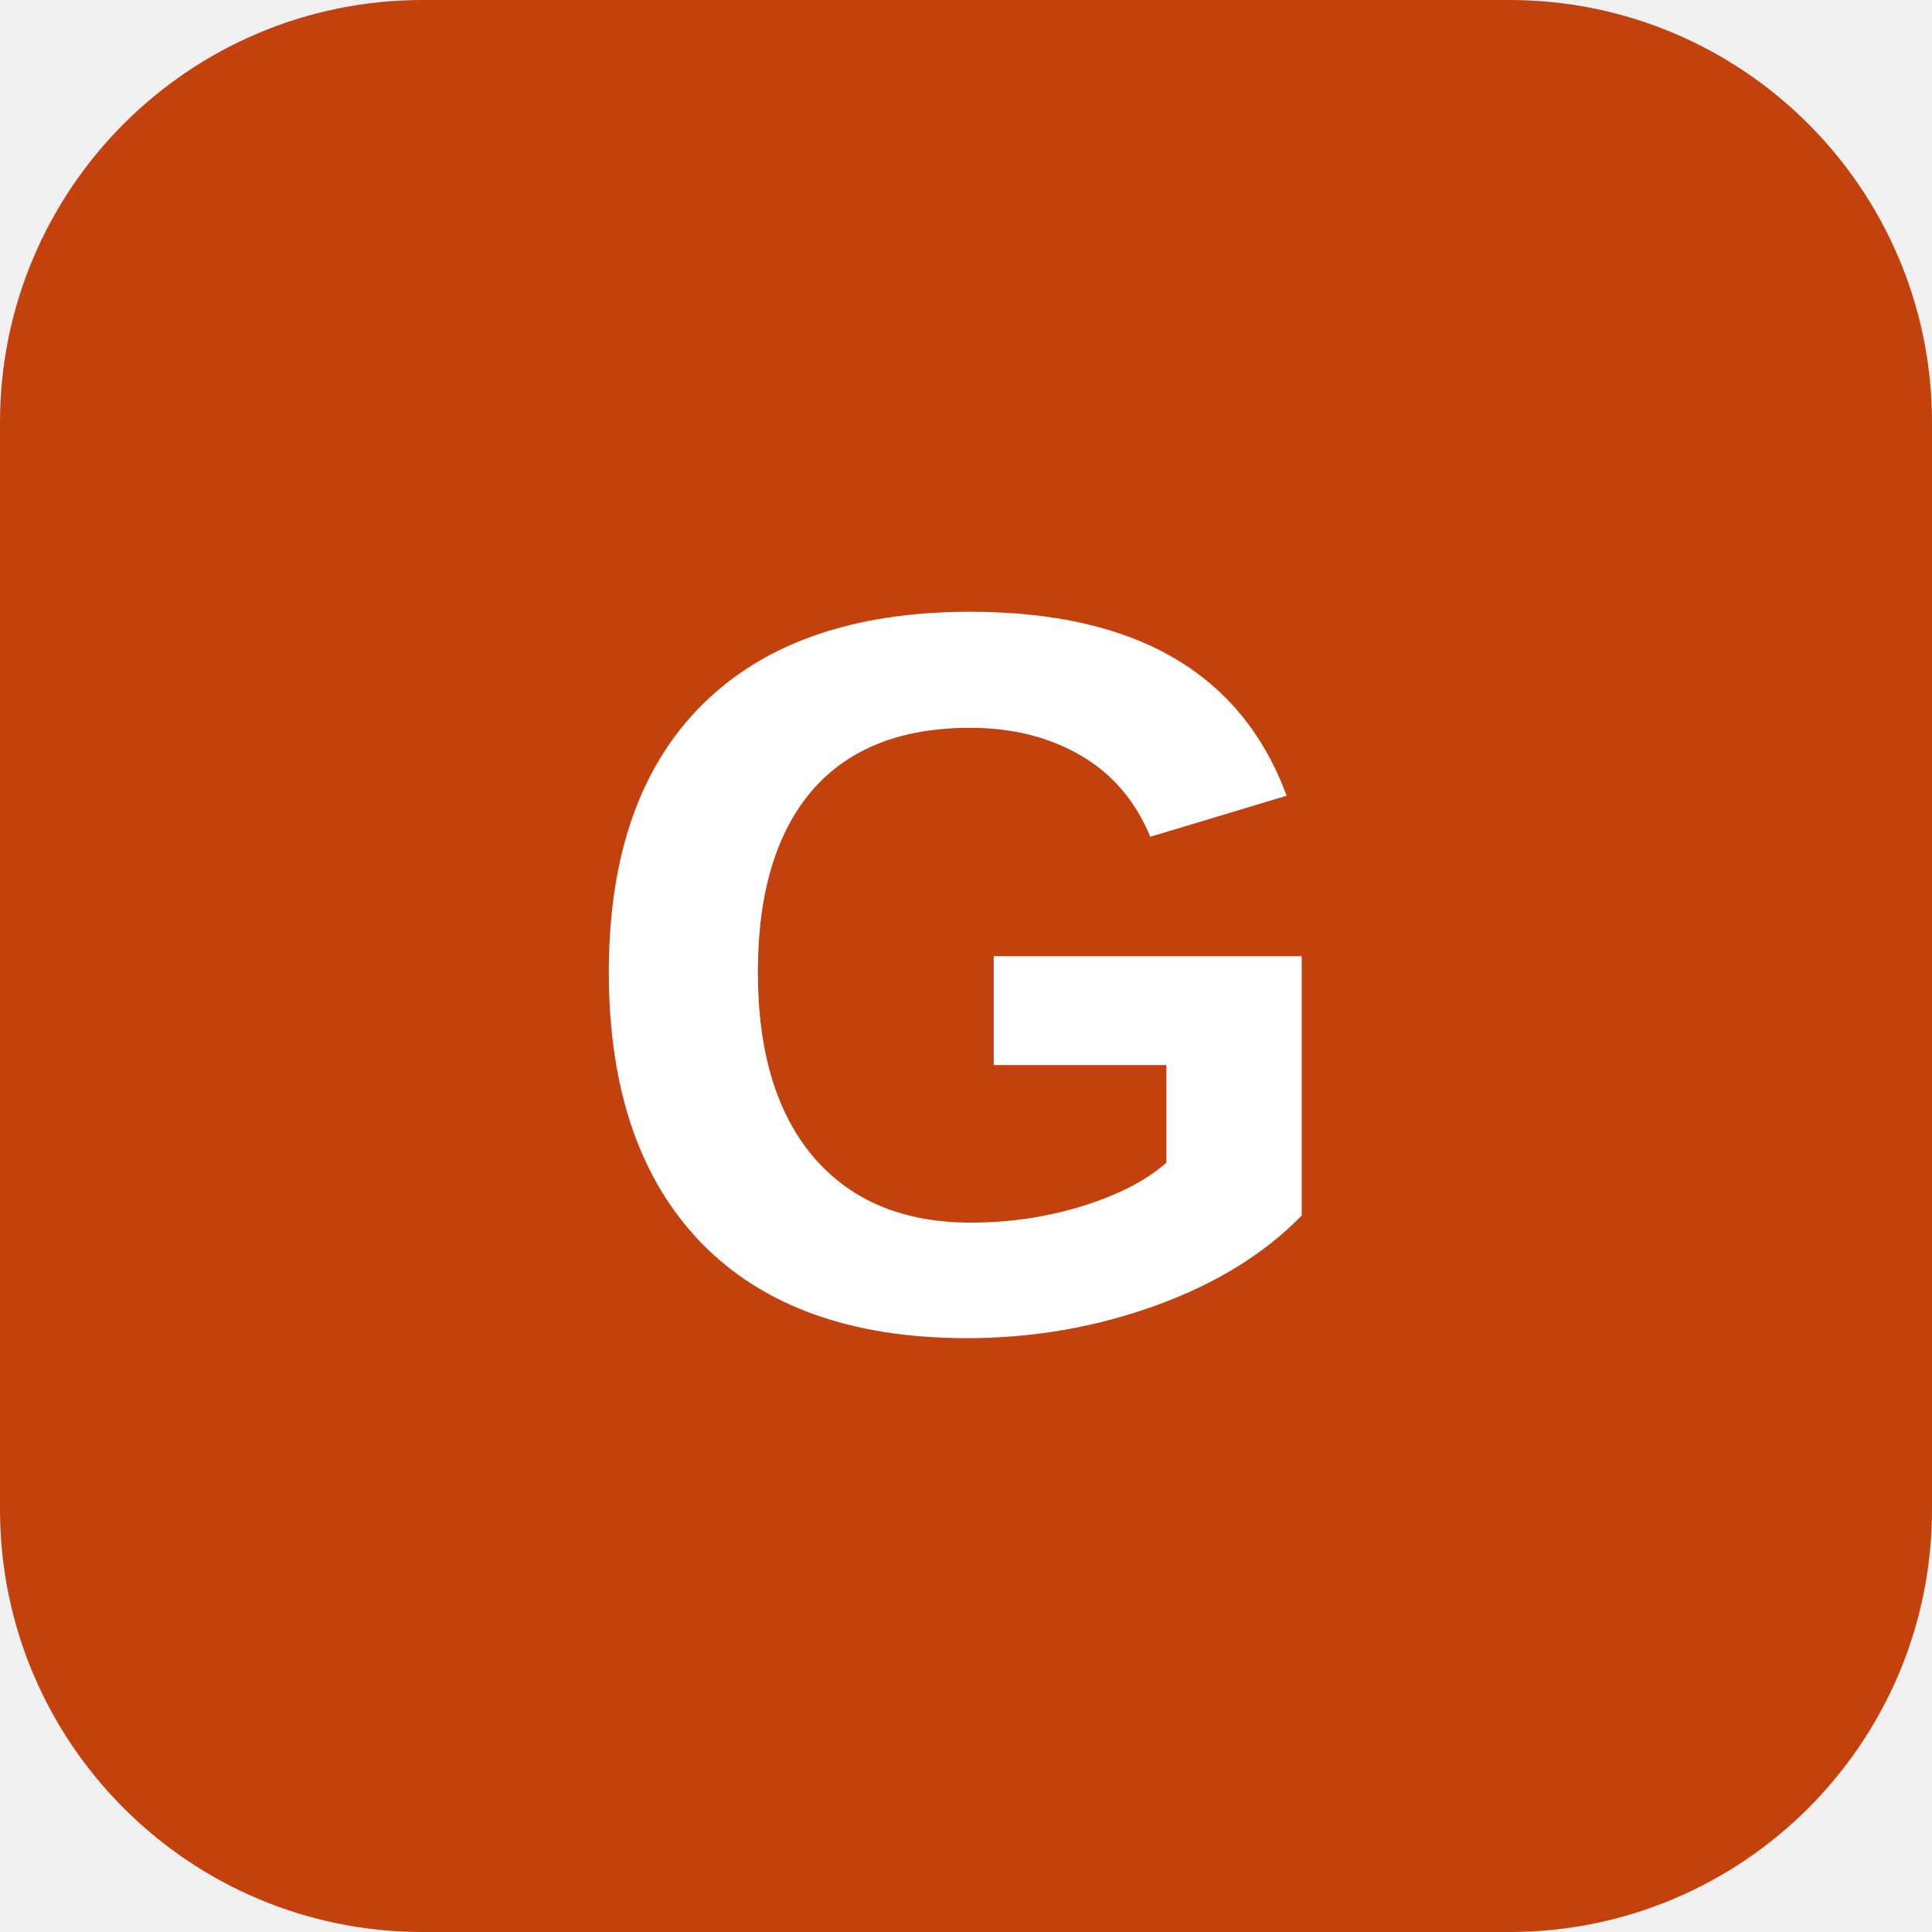
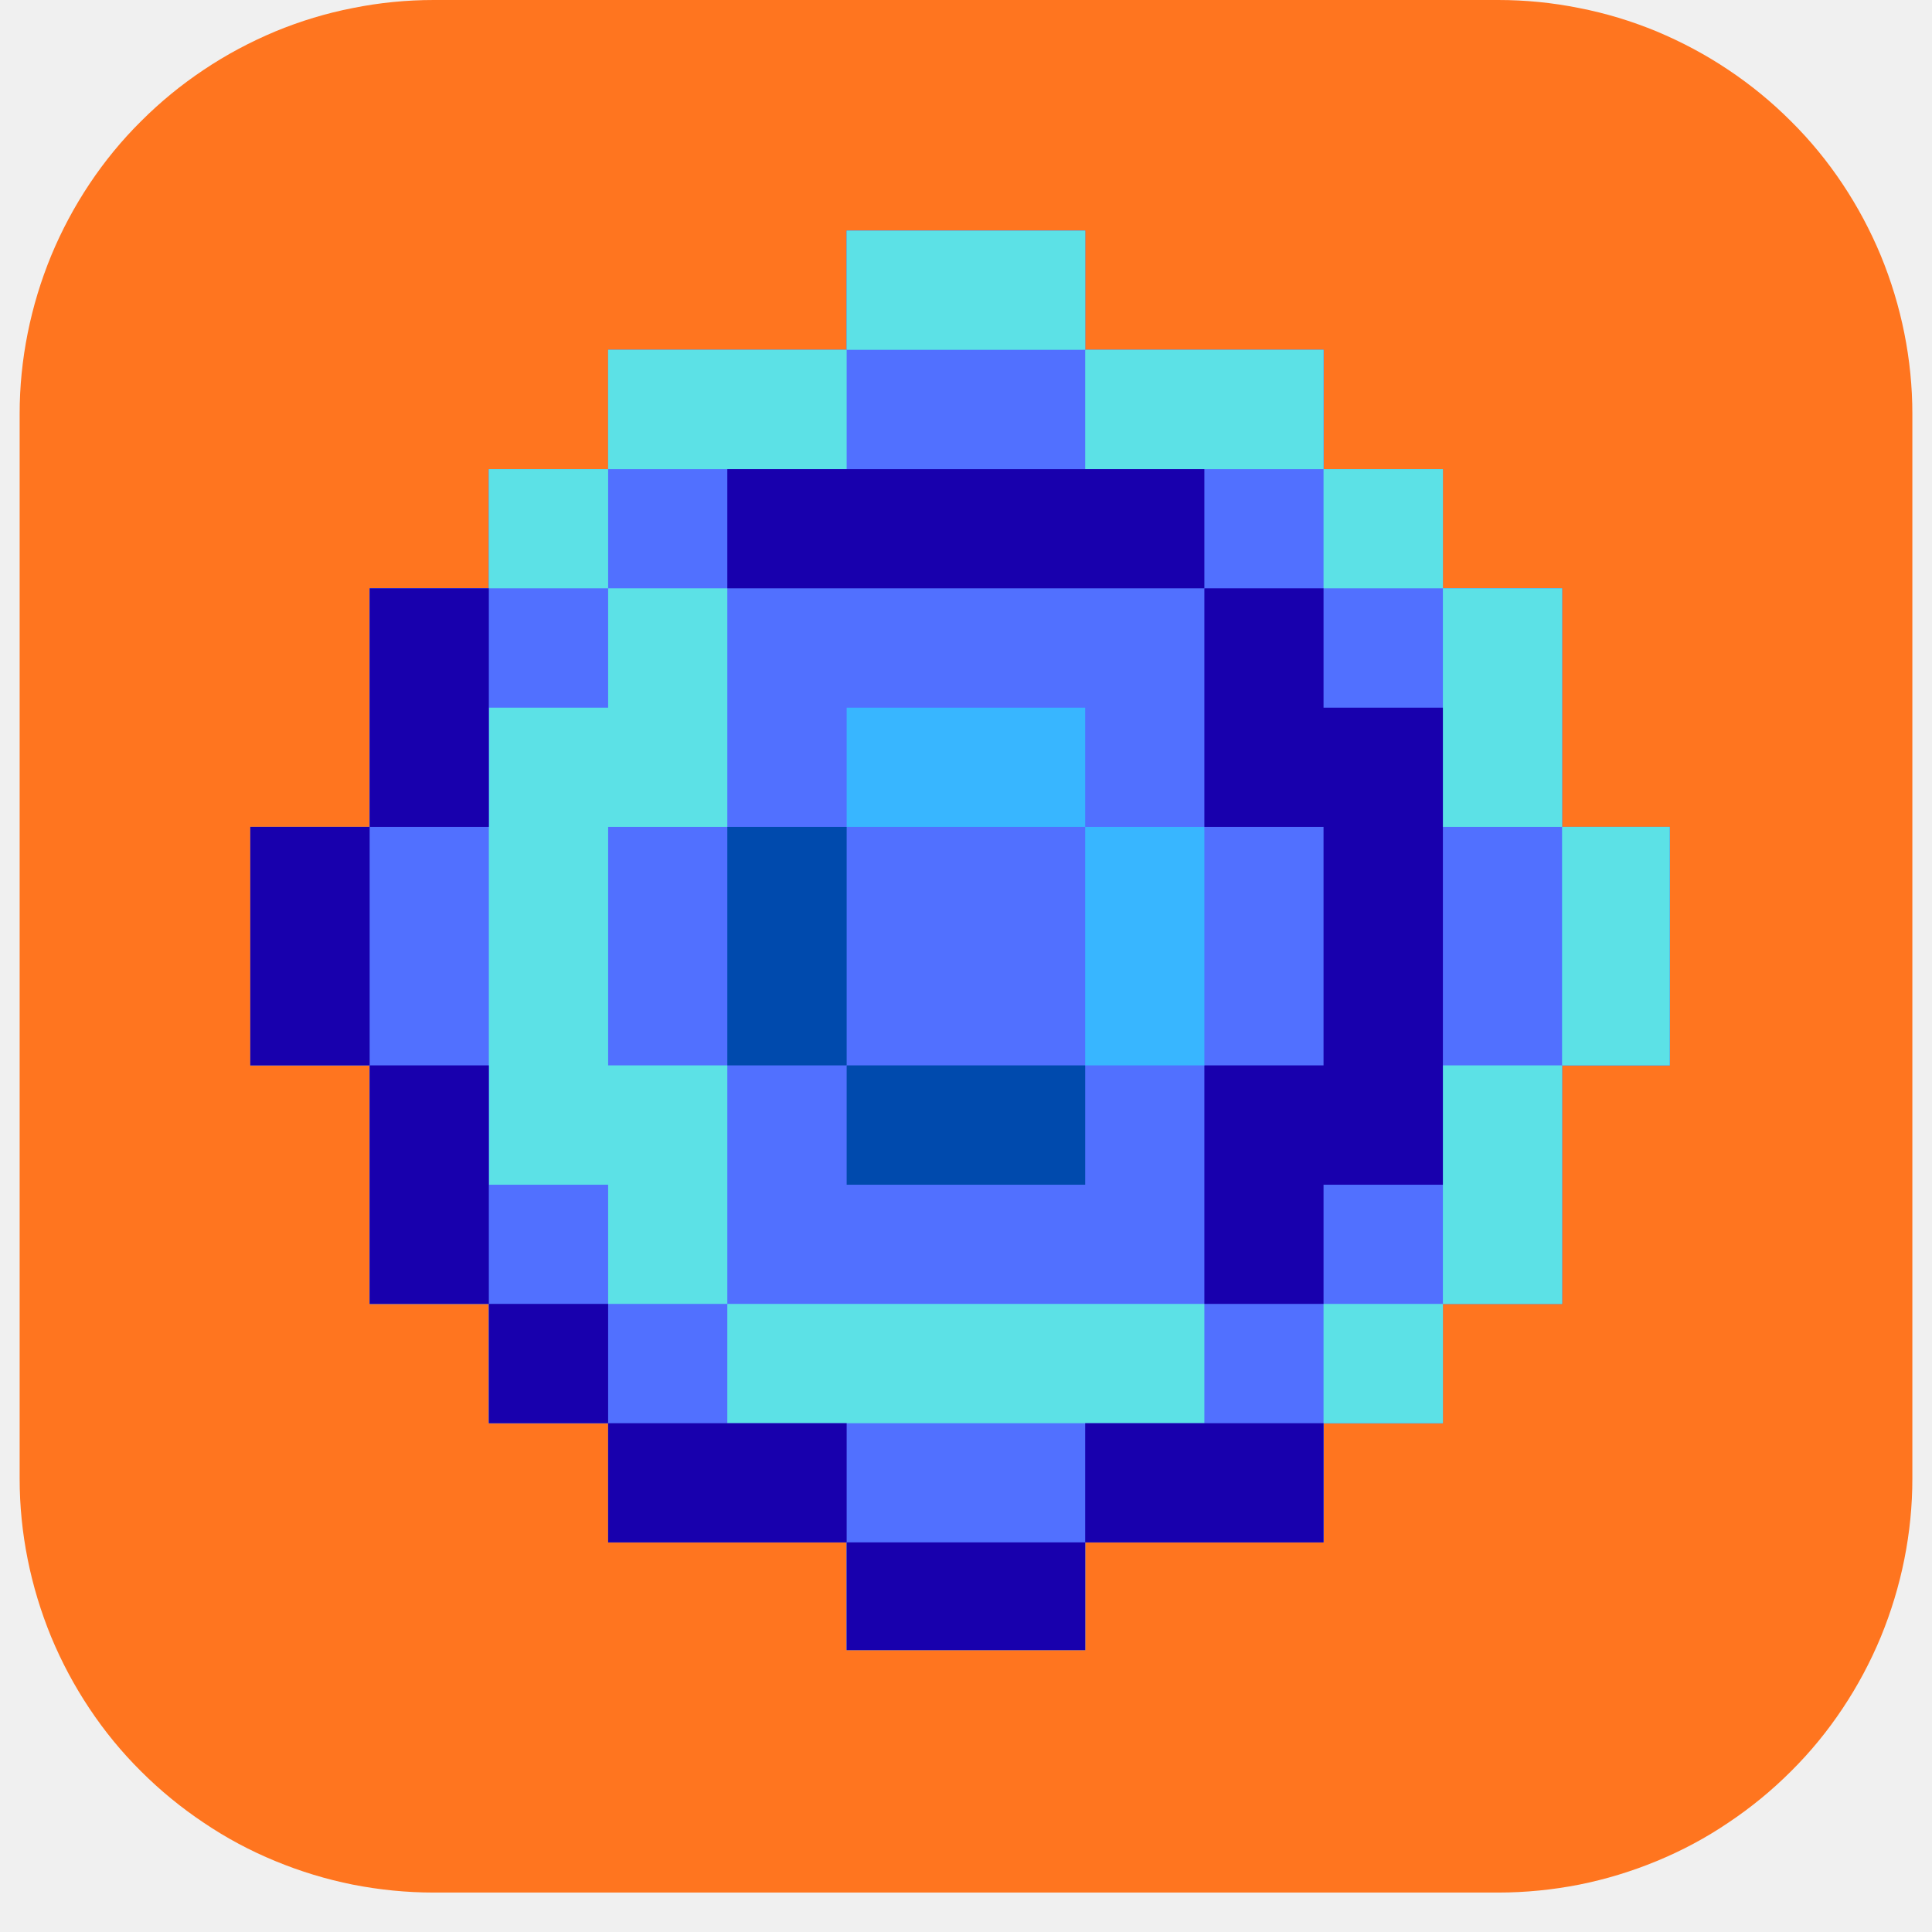
- <svg xmlns="http://www.w3.org/2000/svg" viewBox="0 0 64 64">
-   <rect width="64" height="64" rx="14" fill="#c2410c" />
-   <text x="32" y="44" font-family="Arial,Helvetica,sans-serif" font-size="34" font-weight="700" text-anchor="middle" fill="#fff">G</text>
+ <svg xmlns="http://www.w3.org/2000/svg" width="64" zoomAndPan="magnify" viewBox="0 0 48 48" height="64" preserveAspectRatio="xMidYMid meet" version="1.0">
+   <defs>
+     <g />
+     <clipPath id="f6062d7716">
+       <path d="M 0.488 0 L 47.512 0 L 47.512 47.02 L 0.488 47.02 Z M 0.488 0 " clip-rule="nonzero" />
+     </clipPath>
+     <clipPath id="56ed2a8074">
+       <path d="M 6.219 5.73 L 41.484 5.73 L 41.484 40.996 L 6.219 40.996 Z M 6.219 5.73 " clip-rule="nonzero" />
+     </clipPath>
+     <clipPath id="eab30ae68e">
+       <path d="M 21 5.73 L 27 5.73 L 27 9 L 21 9 Z M 21 5.73 " clip-rule="nonzero" />
+     </clipPath>
+     <clipPath id="0498e9fbe3">
+       <path d="M 38 20 L 41.484 20 L 41.484 27 L 38 27 Z M 38 20 " clip-rule="nonzero" />
+     </clipPath>
+     <clipPath id="75d5984869">
+       <path d="M 6.219 20 L 10 20 L 10 27 L 6.219 27 Z M 6.219 20 " clip-rule="nonzero" />
+     </clipPath>
+     <clipPath id="a45d727bc6">
+       <path d="M 21 38 L 27 38 L 27 40.996 L 21 40.996 Z M 21 38 " clip-rule="nonzero" />
+     </clipPath>
+   </defs>
+   <g clip-path="url(#f6062d7716)">
+     <path fill="#ff751f" d="M 10.777 0 L 37.223 0 C 37.898 0 38.57 0.066 39.23 0.199 C 39.895 0.328 40.535 0.523 41.16 0.781 C 41.785 1.043 42.379 1.359 42.938 1.734 C 43.5 2.109 44.02 2.535 44.496 3.012 C 44.977 3.488 45.402 4.008 45.777 4.57 C 46.152 5.133 46.469 5.727 46.727 6.348 C 46.984 6.973 47.18 7.617 47.312 8.277 C 47.445 8.941 47.512 9.609 47.512 10.285 L 47.512 36.734 C 47.512 37.41 47.445 38.078 47.312 38.742 C 47.18 39.402 46.984 40.047 46.727 40.672 C 46.469 41.293 46.152 41.887 45.777 42.449 C 45.402 43.012 44.977 43.531 44.496 44.008 C 44.02 44.484 43.5 44.91 42.938 45.285 C 42.379 45.664 41.785 45.98 41.16 46.238 C 40.535 46.496 39.895 46.691 39.23 46.824 C 38.57 46.953 37.898 47.02 37.223 47.02 L 10.777 47.02 C 10.102 47.02 9.43 46.953 8.77 46.824 C 8.105 46.691 7.465 46.496 6.84 46.238 C 6.215 45.98 5.621 45.664 5.062 45.285 C 4.5 44.91 3.98 44.484 3.504 44.008 C 3.023 43.531 2.598 43.012 2.223 42.449 C 1.848 41.887 1.531 41.293 1.273 40.672 C 1.016 40.047 0.82 39.402 0.688 38.742 C 0.555 38.078 0.488 37.41 0.488 36.734 L 0.488 10.285 C 0.488 9.609 0.555 8.941 0.688 8.277 C 0.82 7.617 1.016 6.973 1.273 6.348 C 1.531 5.727 1.848 5.133 2.223 4.57 C 2.598 4.008 3.023 3.488 3.504 3.012 C 3.98 2.535 4.5 2.109 5.062 1.734 C 5.621 1.359 6.215 1.043 6.84 0.781 C 7.465 0.523 8.105 0.328 8.77 0.199 C 9.43 0.066 10.102 0 10.777 0 Z M 10.777 0 " fill-opacity="1" fill-rule="nonzero" />
+   </g>
+   <g fill="#ffffff" fill-opacity="1">
+     <g transform="translate(14.27679, 32.32653)">
+       <g>
+         <path d="M 9.828 -2.578 C 10.766 -2.578 11.672 -2.711 12.547 -2.984 C 13.43 -3.254 14.113 -3.602 14.594 -4.031 L 14.594 -6.406 L 10.391 -6.406 L 10.391 -9.062 L 17.891 -9.062 L 17.891 -2.75 C 16.973 -1.812 15.785 -1.078 14.328 -0.547 C 12.867 -0.016 11.336 0.25 9.734 0.25 C 6.93 0.25 4.781 -0.523 3.281 -2.078 C 1.781 -3.629 1.031 -5.828 1.031 -8.672 C 1.031 -11.504 1.785 -13.672 3.297 -15.172 C 4.805 -16.68 6.984 -17.438 9.828 -17.438 C 13.859 -17.438 16.422 -15.945 17.516 -12.969 L 14.203 -11.969 C 13.836 -12.832 13.273 -13.488 12.516 -13.938 C 11.754 -14.383 10.859 -14.609 9.828 -14.609 C 8.129 -14.609 6.836 -14.098 5.953 -13.078 C 5.078 -12.055 4.641 -10.586 4.641 -8.672 C 4.641 -6.734 5.094 -5.234 6 -4.172 C 6.914 -3.109 8.191 -2.578 9.828 -2.578 Z M 9.828 -2.578 " />
+       </g>
+     </g>
+   </g>
+   <g clip-path="url(#56ed2a8074)">
+     <path fill="#38b6ff" d="M 38.809 20.543 L 38.809 14.617 L 35.848 14.617 L 35.848 11.656 L 32.883 11.656 L 32.883 8.691 L 26.961 8.691 L 26.961 5.73 L 21.035 5.73 L 21.035 8.691 L 15.109 8.691 L 15.109 11.656 L 12.145 11.656 L 12.145 14.617 L 9.184 14.617 L 9.184 20.543 L 6.219 20.543 L 6.219 26.469 L 9.184 26.469 L 9.184 32.395 L 12.145 32.395 L 12.145 35.359 L 15.109 35.359 L 15.109 38.32 L 21.035 38.32 L 21.035 41.281 L 26.961 41.281 L 26.961 38.32 L 32.883 38.32 L 32.883 35.359 L 35.848 35.359 L 35.848 32.395 L 38.809 32.395 L 38.809 26.469 L 41.773 26.469 L 41.773 20.543 Z M 38.809 20.543 " fill-opacity="1" fill-rule="nonzero" />
+     <path fill="#5170ff" d="M 38.809 20.543 L 38.809 14.617 L 35.848 14.617 L 35.848 11.656 L 32.883 11.656 L 32.883 8.691 L 26.961 8.691 L 26.961 5.73 L 21.035 5.73 L 21.035 8.691 L 15.109 8.691 L 15.109 11.656 L 12.145 11.656 L 12.145 14.617 L 9.184 14.617 L 9.184 20.543 L 6.219 20.543 L 6.219 26.469 L 9.184 26.469 L 9.184 32.395 L 12.145 32.395 L 12.145 35.359 L 15.109 35.359 L 15.109 38.32 L 21.035 38.32 L 21.035 41.281 L 26.961 41.281 L 26.961 38.32 L 32.883 38.32 L 32.883 35.359 L 35.848 35.359 L 35.848 32.395 L 38.809 32.395 L 38.809 26.469 L 41.773 26.469 L 41.773 20.543 Z M 38.809 20.543 " fill-opacity="1" fill-rule="nonzero" />
+   </g>
+   <path fill="#5ce1e6" d="M 12.145 11.656 L 15.109 11.656 L 15.109 14.617 L 12.145 14.617 Z M 12.145 11.656 " fill-opacity="1" fill-rule="nonzero" />
+   <path fill="#5ce1e6" d="M 15.109 8.691 L 21.035 8.691 L 21.035 11.656 L 15.109 11.656 Z M 15.109 8.691 " fill-opacity="1" fill-rule="nonzero" />
+   <g clip-path="url(#eab30ae68e)">
+     <path fill="#5ce1e6" d="M 21.035 5.73 L 26.961 5.73 L 26.961 8.691 L 21.035 8.691 Z M 21.035 5.73 " fill-opacity="1" fill-rule="nonzero" />
+   </g>
+   <path fill="#5ce1e6" d="M 26.961 8.691 L 32.883 8.691 L 32.883 11.656 L 26.961 11.656 Z M 26.961 8.691 " fill-opacity="1" fill-rule="nonzero" />
+   <path fill="#5ce1e6" d="M 32.883 11.656 L 35.848 11.656 L 35.848 14.617 L 32.883 14.617 Z M 32.883 11.656 " fill-opacity="1" fill-rule="nonzero" />
+   <path fill="#5ce1e6" d="M 35.848 14.617 L 38.809 14.617 L 38.809 20.543 L 35.848 20.543 Z M 35.848 14.617 " fill-opacity="1" fill-rule="nonzero" />
+   <g clip-path="url(#0498e9fbe3)">
+     <path fill="#5ce1e6" d="M 38.809 20.543 L 41.773 20.543 L 41.773 26.469 L 38.809 26.469 Z M 38.809 20.543 " fill-opacity="1" fill-rule="nonzero" />
+   </g>
+   <path fill="#5ce1e6" d="M 35.848 26.469 L 38.809 26.469 L 38.809 32.395 L 35.848 32.395 Z M 35.848 26.469 " fill-opacity="1" fill-rule="nonzero" />
+   <path fill="#5ce1e6" d="M 32.883 32.395 L 35.848 32.395 L 35.848 35.359 L 32.883 35.359 Z M 32.883 32.395 " fill-opacity="1" fill-rule="nonzero" />
+   <path fill="#5ce1e6" d="M 12.145 17.582 L 12.145 29.434 L 15.109 29.434 L 15.109 32.395 L 18.07 32.395 L 18.07 26.469 L 15.109 26.469 L 15.109 20.543 L 18.07 20.543 L 18.07 14.617 L 15.109 14.617 L 15.109 17.582 Z M 12.145 17.582 " fill-opacity="1" fill-rule="nonzero" />
+   <path fill="#5ce1e6" d="M 18.07 32.395 L 29.922 32.395 L 29.922 35.359 L 18.07 35.359 Z M 18.07 32.395 " fill-opacity="1" fill-rule="nonzero" />
+   <g clip-path="url(#75d5984869)">
+     <path fill="#1800ad" d="M 6.219 20.543 L 9.184 20.543 L 9.184 26.469 L 6.219 26.469 Z M 6.219 20.543 " fill-opacity="1" fill-rule="nonzero" />
+   </g>
+   <path fill="#1800ad" d="M 9.184 26.469 L 12.145 26.469 L 12.145 32.395 L 9.184 32.395 Z M 9.184 26.469 " fill-opacity="1" fill-rule="nonzero" />
+   <path fill="#1800ad" d="M 12.145 32.395 L 15.109 32.395 L 15.109 35.359 L 12.145 35.359 Z M 12.145 32.395 " fill-opacity="1" fill-rule="nonzero" />
+   <path fill="#1800ad" d="M 15.109 35.359 L 21.035 35.359 L 21.035 38.32 L 15.109 38.32 Z M 15.109 35.359 " fill-opacity="1" fill-rule="nonzero" />
+   <g clip-path="url(#a45d727bc6)">
+     <path fill="#1800ad" d="M 21.035 38.32 L 26.961 38.32 L 26.961 41.281 L 21.035 41.281 Z M 21.035 38.32 " fill-opacity="1" fill-rule="nonzero" />
+   </g>
+   <path fill="#1800ad" d="M 26.961 35.359 L 32.883 35.359 L 32.883 38.32 L 26.961 38.32 Z M 26.961 35.359 " fill-opacity="1" fill-rule="nonzero" />
+   <path fill="#1800ad" d="M 9.184 14.617 L 12.145 14.617 L 12.145 20.543 L 9.184 20.543 Z M 9.184 14.617 " fill-opacity="1" fill-rule="nonzero" />
+   <path fill="#1800ad" d="M 18.07 11.656 L 29.922 11.656 L 29.922 14.617 L 18.07 14.617 Z M 18.07 11.656 " fill-opacity="1" fill-rule="nonzero" />
+   <path fill="#1800ad" d="M 32.883 17.582 L 32.883 14.617 L 29.922 14.617 L 29.922 20.543 L 32.883 20.543 L 32.883 26.469 L 29.922 26.469 L 29.922 32.395 L 32.883 32.395 L 32.883 29.434 L 35.848 29.434 L 35.848 17.582 Z M 32.883 17.582 " fill-opacity="1" fill-rule="nonzero" />
+   <path fill="#004aad" d="M 18.07 20.543 L 21.035 20.543 L 21.035 26.469 L 18.07 26.469 Z M 18.07 20.543 " fill-opacity="1" fill-rule="nonzero" />
+   <path fill="#004aad" d="M 21.035 26.469 L 26.961 26.469 L 26.961 29.434 L 21.035 29.434 Z M 21.035 26.469 " fill-opacity="1" fill-rule="nonzero" />
+   <path fill="#38b6ff" d="M 21.035 17.582 L 26.961 17.582 L 26.961 20.543 L 21.035 20.543 Z M 21.035 17.582 " fill-opacity="1" fill-rule="nonzero" />
+   <path fill="#38b6ff" d="M 26.961 20.543 L 29.922 20.543 L 29.922 26.469 L 26.961 26.469 Z M 26.961 20.543 " fill-opacity="1" fill-rule="nonzero" />
</svg>
